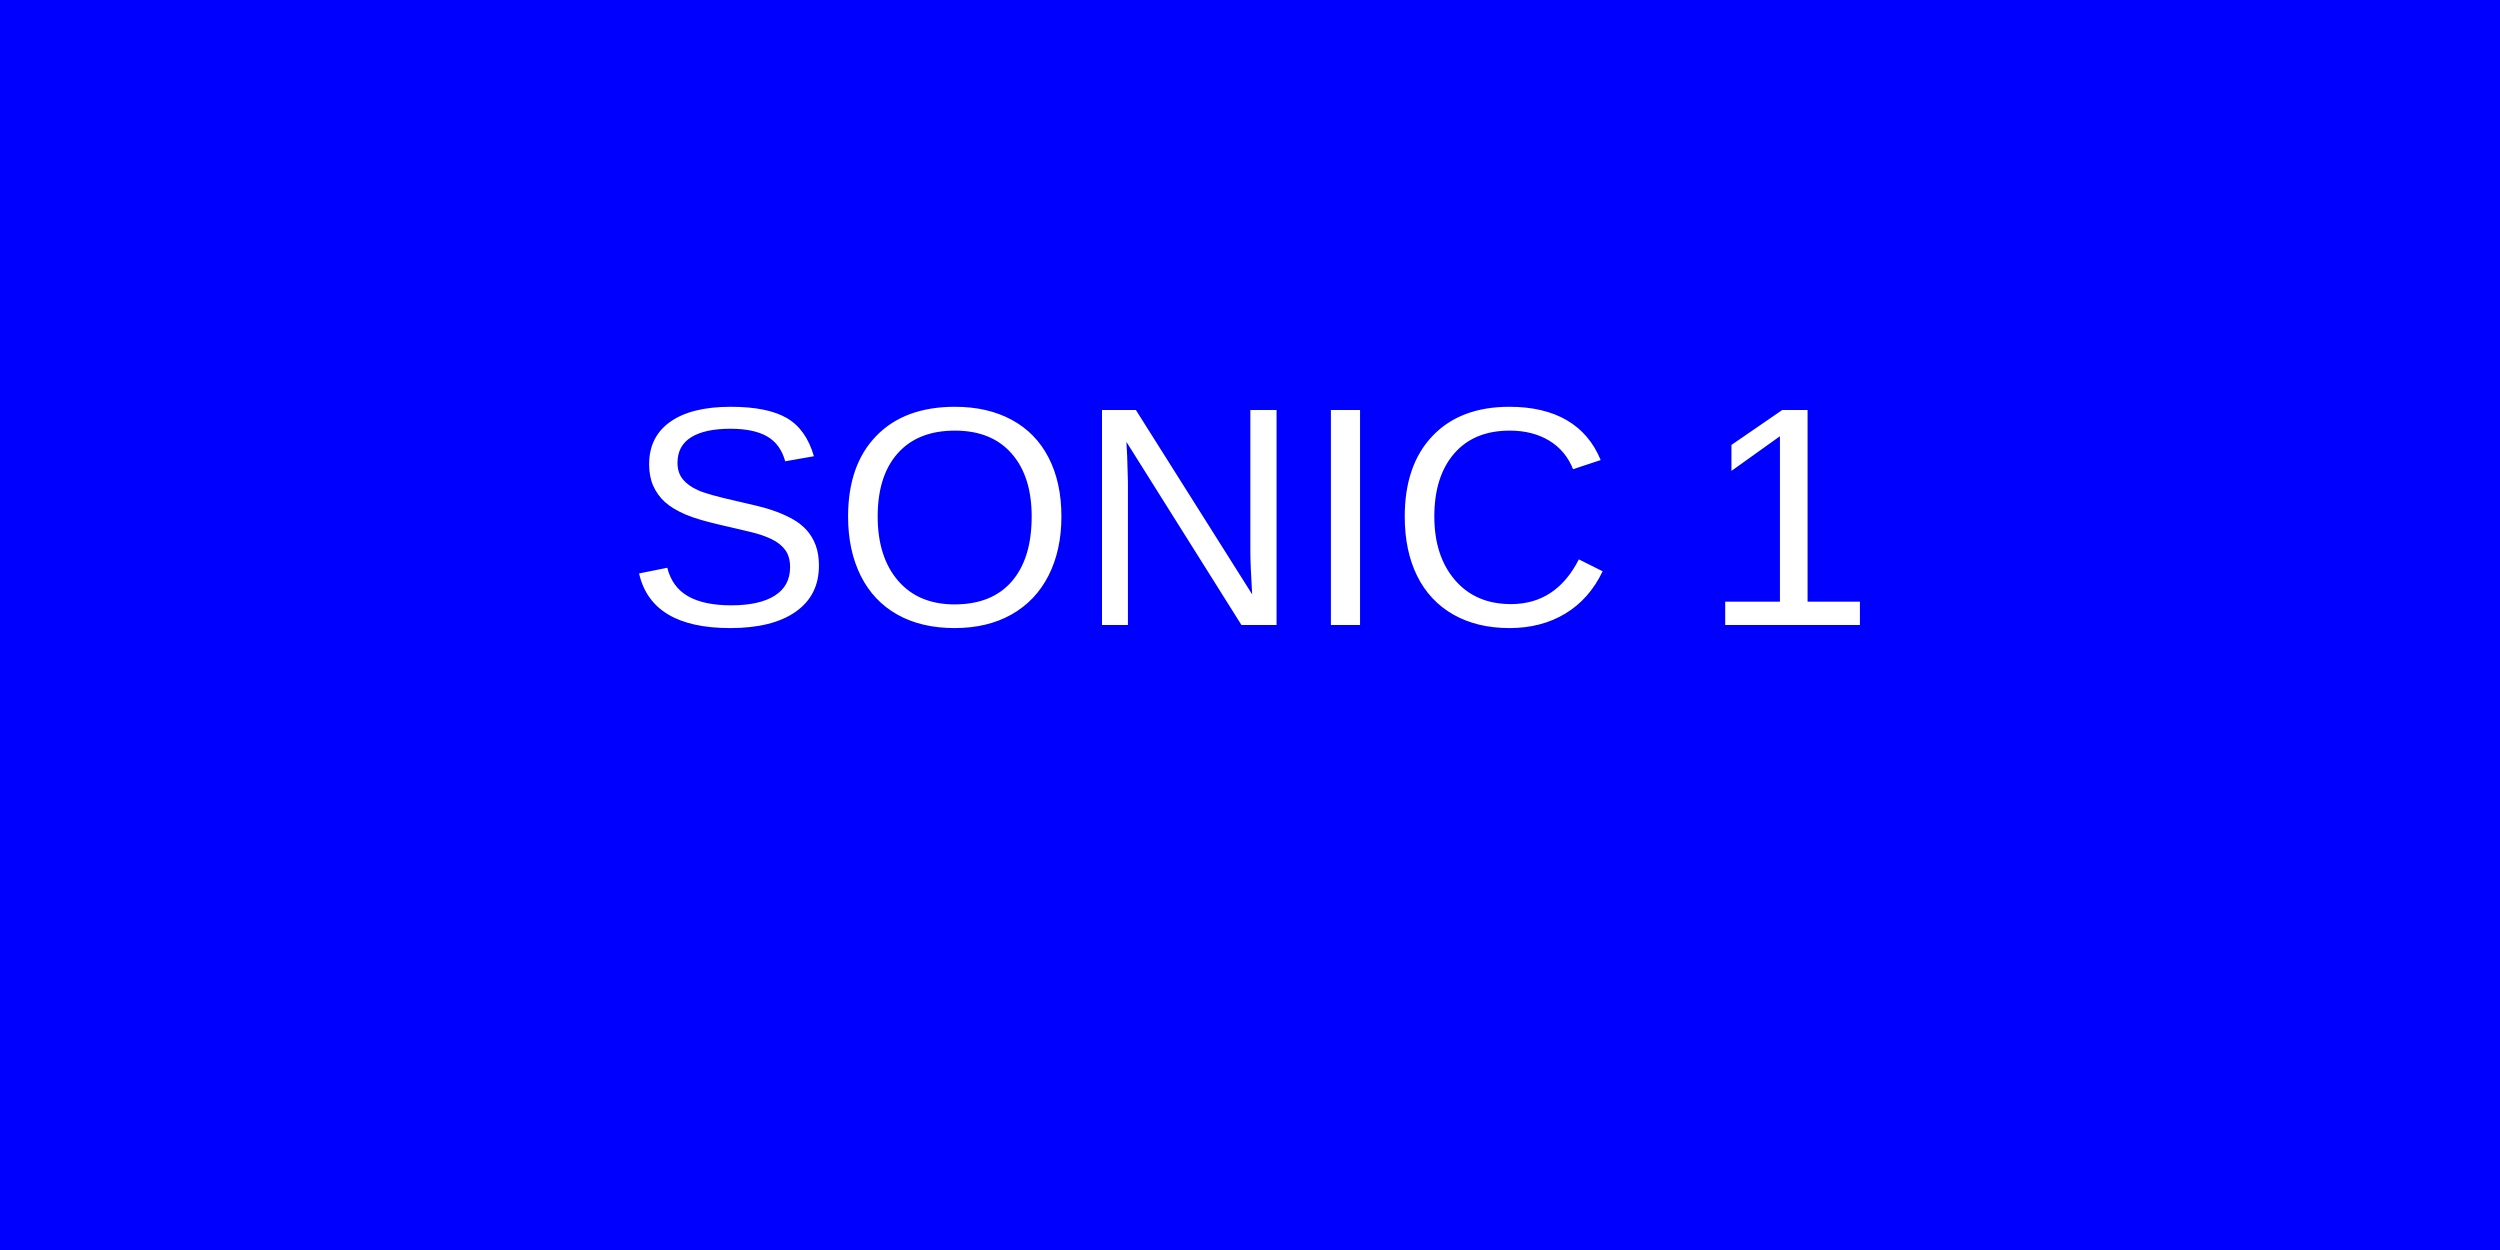
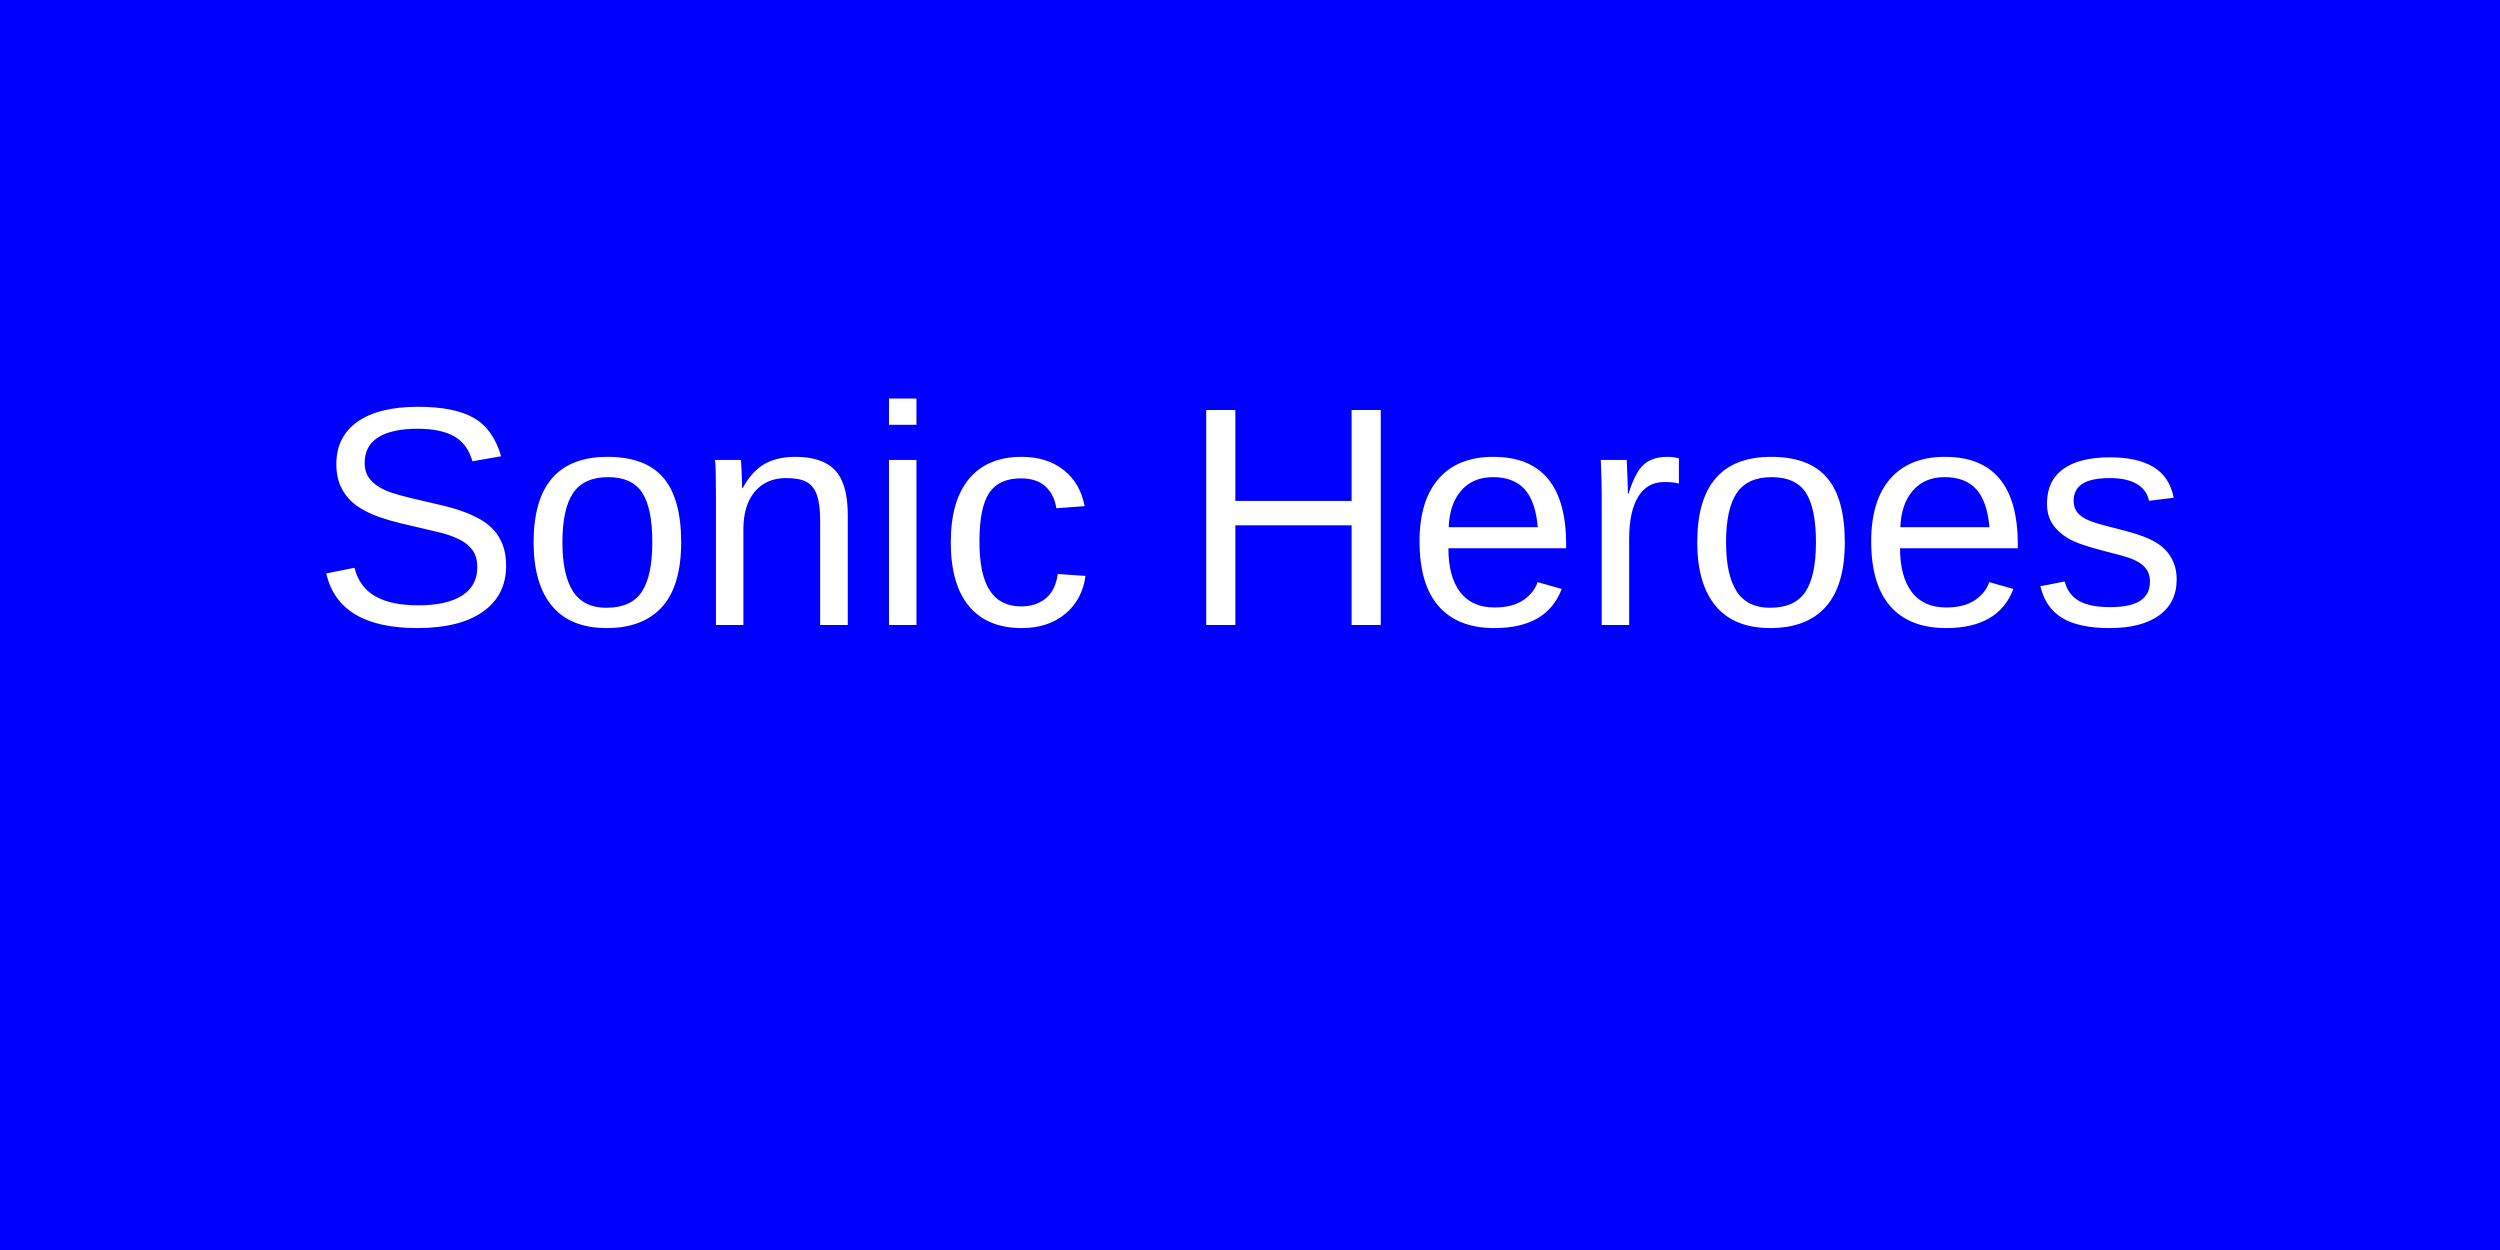
<svg xmlns="http://www.w3.org/2000/svg" width="800" height="400">
  <rect width="800" height="400" fill="blue" />
  <text x="50%" y="50%" font-family="Arial" font-size="100" fill="white" text-anchor="middle" alignment-baseline="middle">
-     SONIC 1
+   Sonic Heroes
  </text>
</svg>
